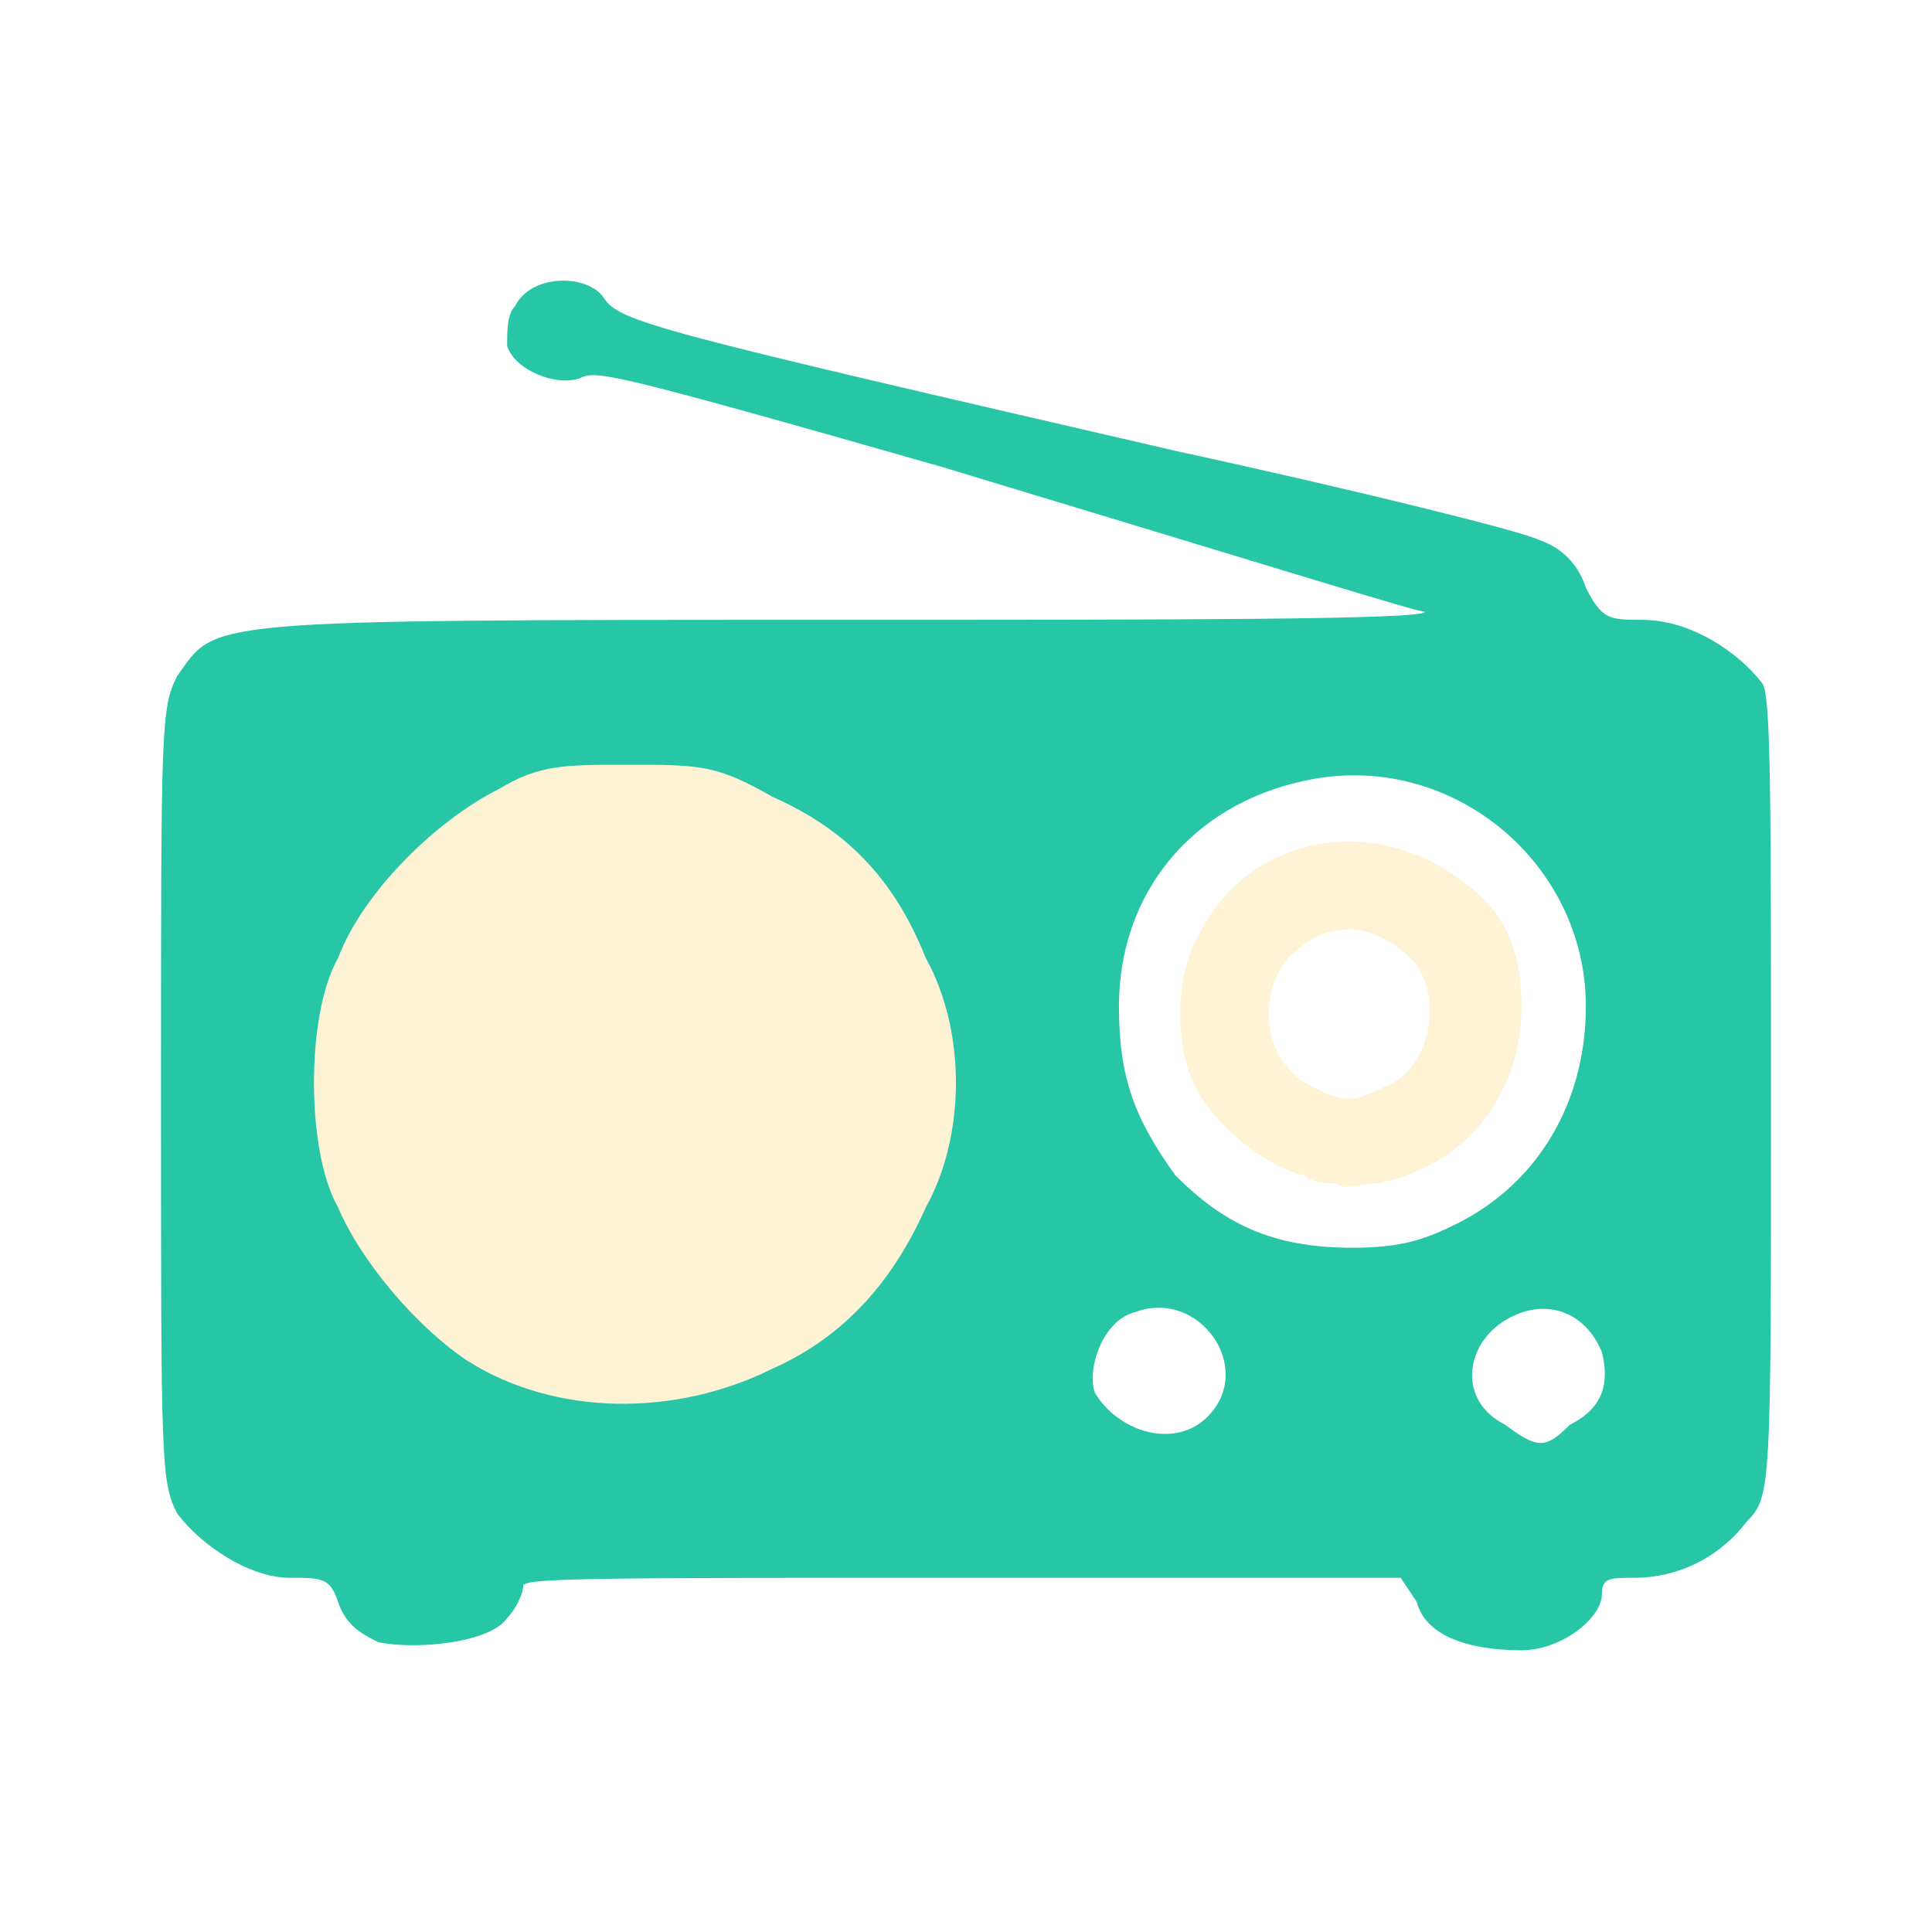
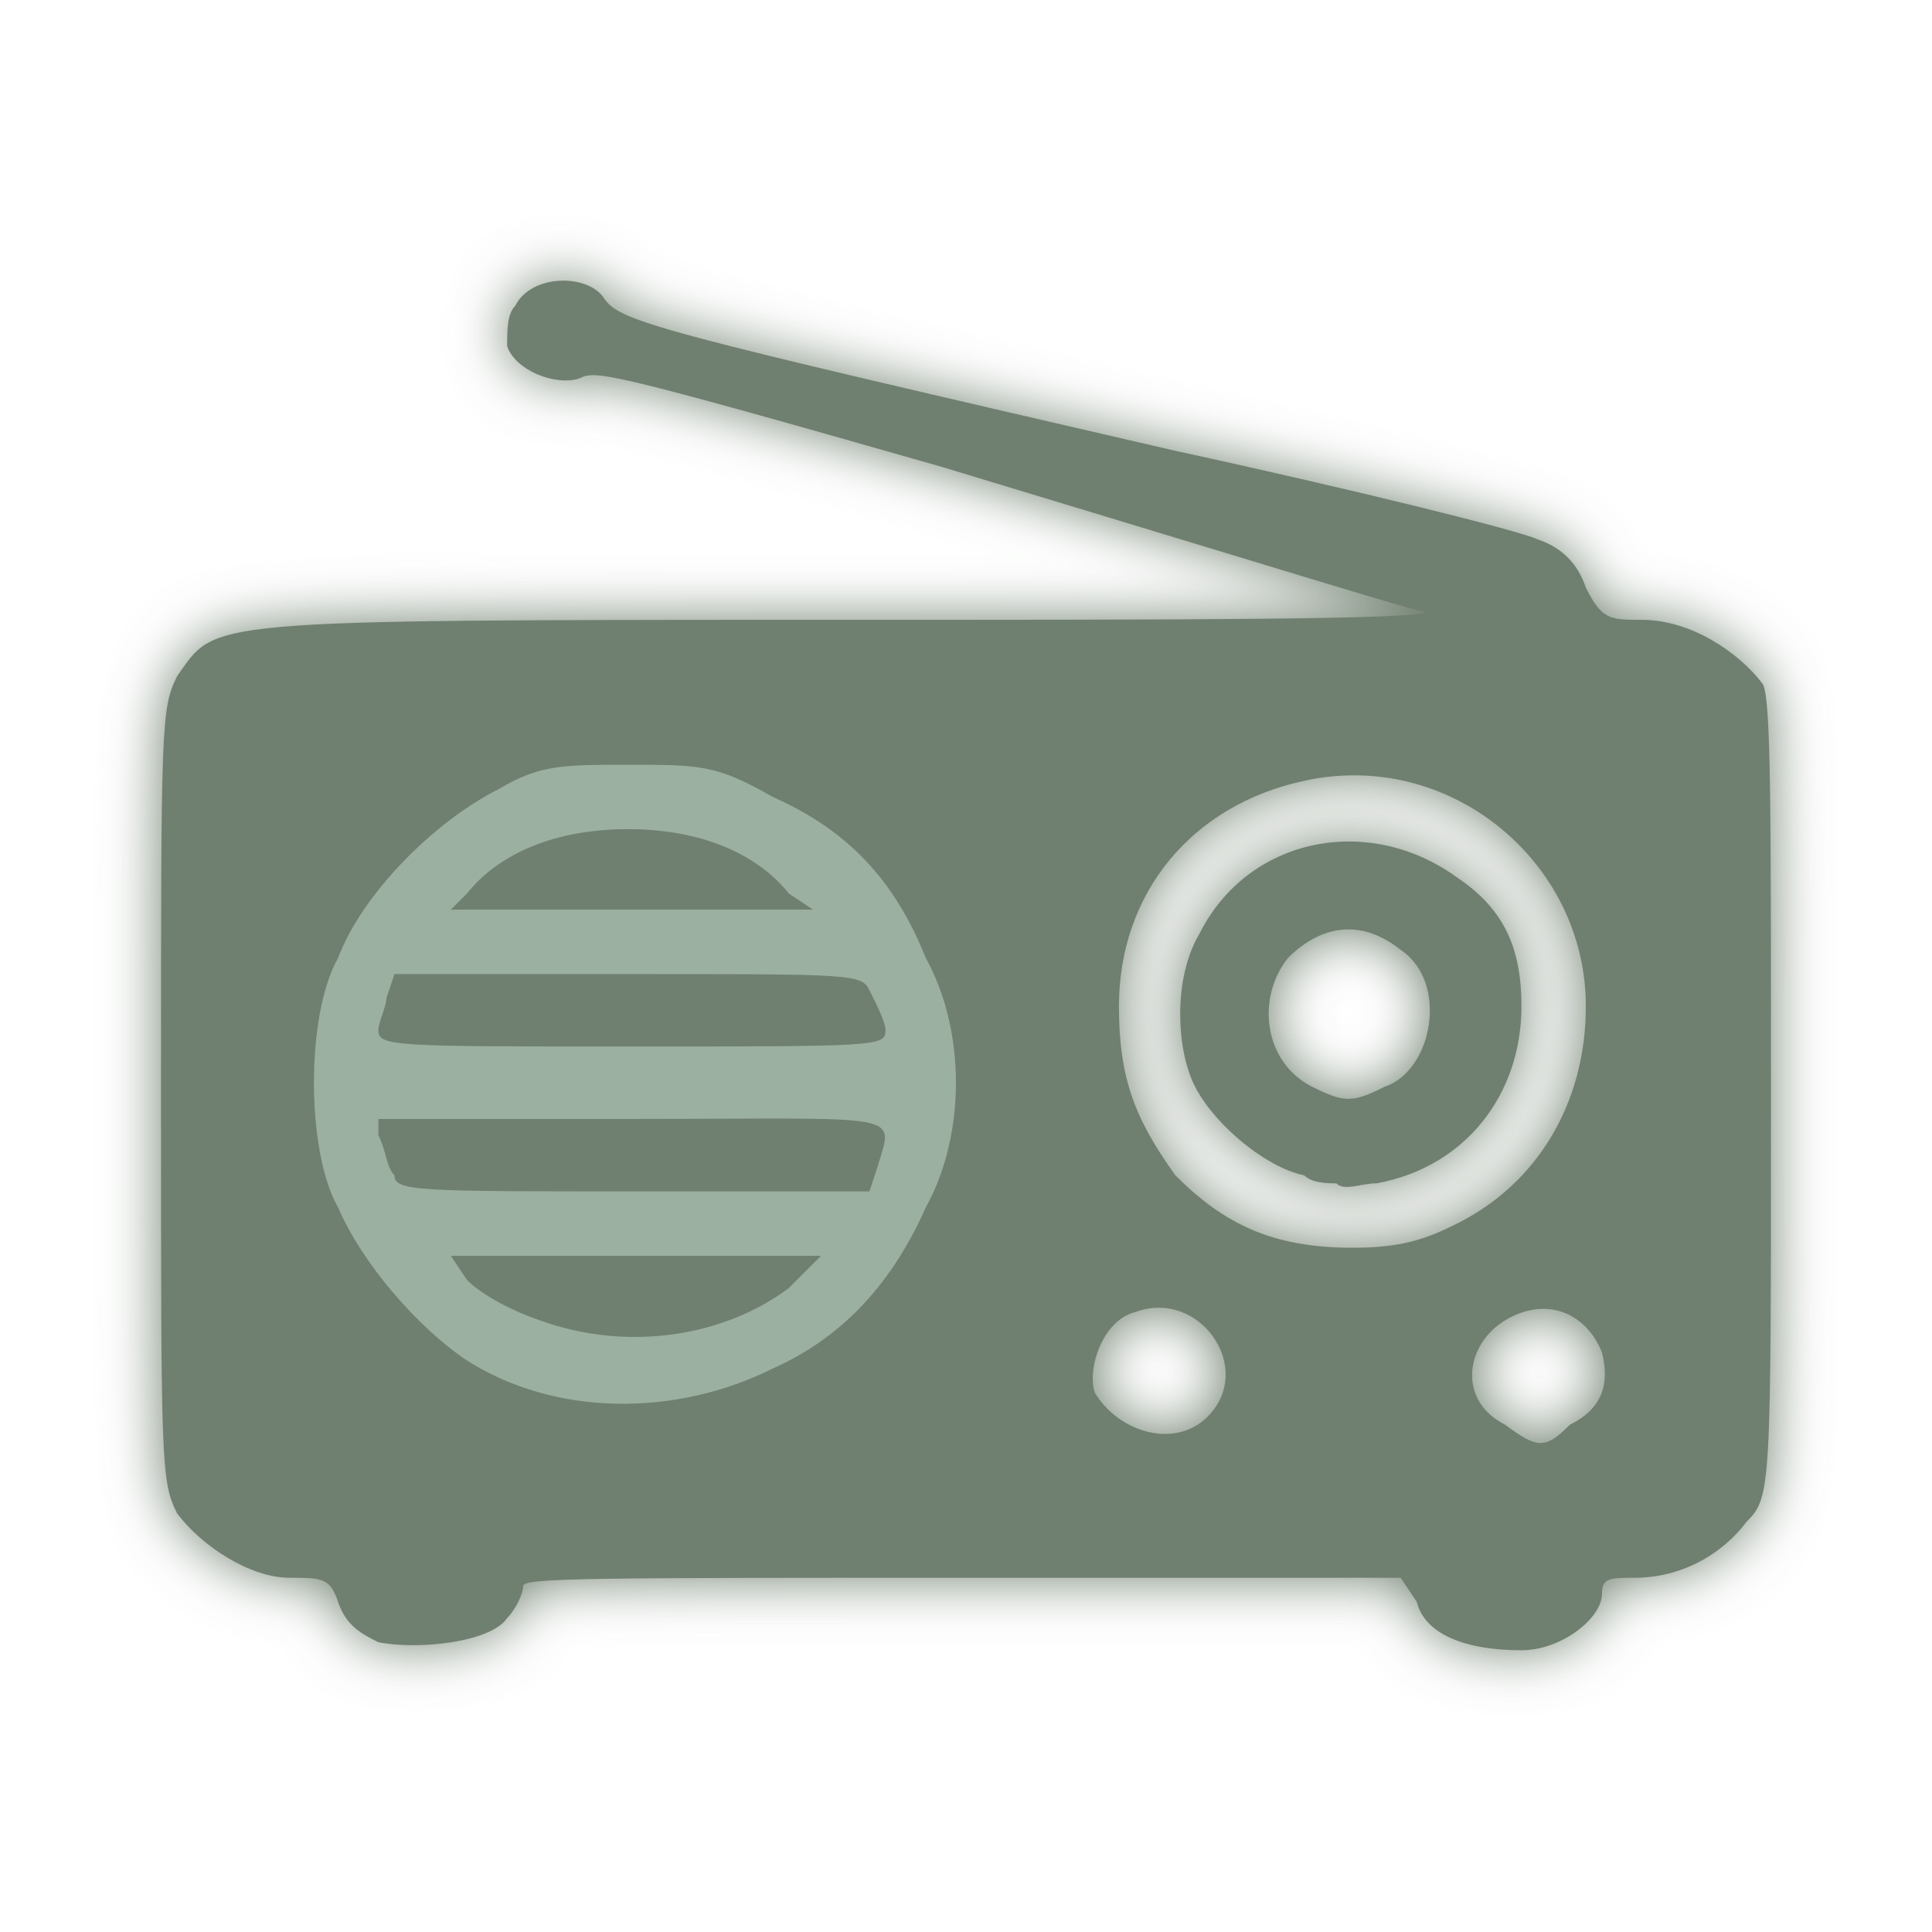
<svg xmlns="http://www.w3.org/2000/svg" viewBox="0 0 24 24">
-   <path fill="#FFF3D6" fill-rule="evenodd" d="M6.7 17.5C6 17.3 5.5 17 4.8 16.2C3.9 15.3 3.7 14.7 3.7 13.5C3.7 12.2 3.9 11.6 4.9 10.6C5.8 9.6 6.6 9.3 7.8 9.3C8.7 9.3 8.9 9.3 9.6 9.6C10.5 10.1 11.3 10.9 11.8 11.9C12.2 12.8 12.2 14.1 11.7 15C11 16.6 9.6 17.6 8 17.7C7.5 17.7 7 17.6 6.7 17.5ZM9.2 16.1L9.6 15.9L8.7 15.9C8.2 15.8 7.4 15.8 6.9 15.9L6 15.9L6.7 16.2C7.4 16.5 8.4 16.5 9.2 16.1ZM10.7 14.3C10.7 14.1 10.5 14.1 7.9 14.1C5.1 14.1 5 14.1 5 14.3C5 14.6 5.1 14.6 7.8 14.5C10.4 14.5 10.7 14.5 10.7 14.3ZM10.7 12.6C10.7 12.4 10.4 12.4 7.8 12.4C5.1 12.3 5 12.3 5 12.6C5 12.8 5.1 12.8 7.9 12.8C10.5 12.8 10.7 12.8 10.7 12.6ZM9.2 10.8C8.5 10.5 7.1 10.5 6.5 10.8L6 11.1L7.8 11.1L9.6 11.1L9.2 10.8Z" />
-   <path fill="#26C6A6" fill-rule="evenodd" d="M4.7 20.4C4.5 20.3 4.3 20.2 4.2 19.9C4.1 19.6 4 19.6 3.6 19.6C3.1 19.6 2.5 19.2 2.2 18.8C2 18.4 2 18.2 2 13.6C2 9 2 8.8 2.2 8.4C2.7 7.7 2.4 7.7 10.4 7.7C14.5 7.7 17.7 7.7 17.7 7.6C17.6 7.6 16 7.1 11.7 5.8C7.5 4.6 7.4 4.6 7.2 4.7C6.9 4.8 6.4 4.6 6.3 4.3C6.3 4.1 6.3 3.9 6.4 3.8C6.6 3.4 7.3 3.4 7.5 3.7C7.7 4 8.1 4.1 14.6 5.6C16.9 6.1 18.9 6.6 19.1 6.7C19.4 6.8 19.6 7 19.7 7.3C19.9 7.7 20 7.7 20.4 7.7C21 7.7 21.6 8.1 21.9 8.5C22 8.7 22 10 22 13.7C22 18.5 22 18.6 21.7 18.9C21.4 19.3 20.9 19.6 20.3 19.6C20 19.6 19.9 19.6 19.9 19.8C19.9 20.1 19.4 20.5 18.9 20.5C18.2 20.5 17.7 20.3 17.6 19.9L17.4 19.6L12 19.6C7.4 19.6 6.5 19.6 6.5 19.7C6.5 19.8 6.4 20 6.3 20.1C6.1 20.4 5.2 20.5 4.7 20.4ZM19.5 17.7C19.9 17.5 20 17.2 19.9 16.8C19.7 16.3 19.2 16.1 18.7 16.4C18.2 16.7 18.1 17.4 18.7 17.7C19.1 18 19.2 18 19.5 17.7ZM15 17.6C15.6 17 14.9 16 14.1 16.3C13.7 16.4 13.5 17 13.6 17.3C13.9 17.8 14.6 18 15 17.6ZM9.6 17C10.5 16.6 11.1 15.9 11.5 15C12 14.1 12 12.8 11.5 11.9C11.1 10.9 10.5 10.3 9.6 9.9C8.9 9.5 8.7 9.5 7.8 9.5C7 9.5 6.7 9.5 6.2 9.8C5.4 10.2 4.5 11.1 4.2 11.9C3.8 12.6 3.8 14.3 4.2 15C4.5 15.7 5.2 16.5 5.8 16.9C6.9 17.6 8.4 17.6 9.6 17ZM18.1 15.2C19.1 14.7 19.7 13.7 19.7 12.5C19.7 10.7 18 9.3 16.2 9.7C14.8 10 13.9 11.1 13.9 12.5C13.9 13.4 14.1 13.9 14.6 14.6C15.2 15.2 15.8 15.5 16.8 15.5C17.4 15.5 17.7 15.4 18.1 15.2Z" />
-   <path fill="#FFF3D6" fill-rule="evenodd" d="M6.7 16.4C6.4 16.3 6 16.1 5.8 15.9L5.6 15.6L7.9 15.6L10.2 15.6L9.8 16C9 16.6 7.8 16.8 6.7 16.4ZM4.9 14.6C4.8 14.5 4.8 14.3 4.7 14.1L4.7 13.9L7.8 13.9C11.3 13.9 11.1 13.8 10.9 14.5L10.8 14.8L7.9 14.8C5.2 14.8 4.9 14.8 4.9 14.6ZM16.6 14.7C16.5 14.7 16.3 14.7 16.2 14.6C15.7 14.5 15 13.9 14.8 13.4C14.6 12.9 14.6 12.1 14.9 11.6C15.5 10.4 17 10.1 18.1 10.9C18.7 11.3 18.9 11.8 18.9 12.5C18.9 13.6 18.2 14.5 17.1 14.7C16.9 14.7 16.7 14.8 16.6 14.7ZM17.2 13.5C17.8 13.3 18 12.2 17.4 11.8C16.9 11.4 16.4 11.5 16 11.9C15.6 12.4 15.7 13.2 16.3 13.5C16.7 13.7 16.8 13.7 17.2 13.5ZM4.7 12.8C4.7 12.7 4.8 12.5 4.8 12.4L4.9 12.1L7.8 12.1C10.6 12.1 10.7 12.1 10.8 12.3C10.9 12.5 11 12.7 11 12.8C11 13 10.9 13 7.8 13C4.9 13 4.7 13 4.7 12.8ZM5.8 11.1C6.2 10.6 6.9 10.3 7.8 10.3C8.7 10.3 9.4 10.6 9.8 11.1L10.1 11.3L7.8 11.3L5.6 11.3L5.8 11.1Z" />
+   <defs>
+     <filter id="softedge" x="-20%" y="-20%" width="140%" height="140%">
+       <feGaussianBlur in="SourceGraphic" stdDeviation="0.35" result="blurred" />
+       <feMerge>
+         <feMergeNode in="blurred" />
+         <feMergeNode in="SourceGraphic" />
+       </feMerge>
+     </filter>
+   </defs>
+   <g filter="url(#softedge)">
+     <path fill="#9BB0A0" fill-rule="evenodd" d="M6.7 17.5C6 17.3 5.5 17 4.8 16.2C3.9 15.3 3.7 14.7 3.7 13.5C3.7 12.2 3.9 11.6 4.9 10.6C5.8 9.6 6.6 9.3 7.8 9.3C8.7 9.3 8.9 9.3 9.6 9.6C10.5 10.1 11.3 10.9 11.8 11.9C12.2 12.8 12.2 14.1 11.7 15C11 16.6 9.6 17.6 8 17.7C7.5 17.7 7 17.6 6.7 17.5ZM9.2 16.1L9.6 15.9L8.7 15.9C8.2 15.8 7.4 15.8 6.9 15.9L6 15.9L6.7 16.2C7.4 16.5 8.4 16.5 9.2 16.1ZM10.7 14.3C10.7 14.1 10.5 14.1 7.9 14.1C5.1 14.1 5 14.1 5 14.3C5 14.6 5.1 14.6 7.8 14.5C10.4 14.5 10.7 14.5 10.7 14.3ZM10.7 12.6C10.7 12.4 10.4 12.4 7.8 12.4C5.1 12.3 5 12.3 5 12.6C5 12.8 5.1 12.8 7.9 12.8C10.5 12.8 10.7 12.8 10.7 12.6ZM9.2 10.8C8.5 10.5 7.1 10.5 6.5 10.8L6 11.1L7.8 11.1L9.6 11.1L9.2 10.8Z" />
+     <path fill="#708070" fill-rule="evenodd" d="M4.7 20.4C4.5 20.3 4.3 20.2 4.2 19.9C4.1 19.6 4 19.6 3.6 19.6C3.1 19.6 2.5 19.2 2.2 18.8C2 18.4 2 18.2 2 13.6C2 9 2 8.8 2.2 8.4C2.7 7.7 2.4 7.7 10.4 7.7C14.5 7.7 17.7 7.7 17.7 7.6C17.6 7.6 16 7.1 11.7 5.8C7.5 4.6 7.4 4.6 7.2 4.7C6.9 4.8 6.4 4.6 6.3 4.3C6.3 4.1 6.3 3.9 6.4 3.8C6.6 3.4 7.3 3.4 7.5 3.7C7.7 4 8.1 4.1 14.6 5.6C16.9 6.1 18.9 6.6 19.1 6.7C19.4 6.8 19.6 7 19.7 7.3C19.9 7.7 20 7.7 20.4 7.7C21 7.7 21.6 8.1 21.9 8.5C22 8.7 22 10 22 13.7C22 18.5 22 18.6 21.7 18.9C21.4 19.3 20.9 19.6 20.3 19.6C20 19.6 19.9 19.6 19.9 19.8C19.9 20.1 19.4 20.5 18.9 20.5C18.2 20.5 17.7 20.3 17.6 19.9L17.4 19.6L12 19.6C7.4 19.6 6.5 19.6 6.5 19.7C6.5 19.8 6.4 20 6.3 20.1C6.1 20.4 5.2 20.5 4.7 20.4ZM19.5 17.7C19.9 17.5 20 17.2 19.9 16.8C19.7 16.3 19.2 16.1 18.7 16.4C18.2 16.7 18.1 17.4 18.7 17.7C19.1 18 19.2 18 19.5 17.7ZM15 17.6C15.6 17 14.9 16 14.1 16.3C13.7 16.4 13.5 17 13.6 17.3C13.9 17.8 14.6 18 15 17.6ZM9.6 17C10.5 16.6 11.1 15.9 11.5 15C12 14.1 12 12.8 11.5 11.9C11.1 10.9 10.5 10.3 9.6 9.9C8.9 9.5 8.7 9.5 7.8 9.5C7 9.5 6.7 9.5 6.2 9.8C5.4 10.2 4.5 11.1 4.2 11.9C3.8 12.6 3.8 14.3 4.2 15C4.5 15.7 5.2 16.5 5.8 16.9C6.9 17.6 8.4 17.6 9.6 17ZM18.1 15.2C19.1 14.7 19.7 13.7 19.7 12.5C19.7 10.7 18 9.3 16.2 9.7C14.8 10 13.9 11.1 13.9 12.5C13.9 13.4 14.1 13.9 14.6 14.6C15.2 15.2 15.8 15.5 16.8 15.5C17.4 15.5 17.7 15.4 18.1 15.2Z" />
+     <path fill="#708070" fill-rule="evenodd" d="M6.7 16.4C6.4 16.3 6 16.1 5.8 15.9L5.6 15.6L7.9 15.6L10.2 15.6L9.8 16C9 16.6 7.8 16.8 6.7 16.4ZM4.9 14.6C4.8 14.5 4.8 14.3 4.7 14.1L4.7 13.9L7.8 13.9C11.3 13.9 11.1 13.8 10.9 14.5L10.8 14.8L7.9 14.8C5.2 14.8 4.9 14.8 4.9 14.6ZM16.6 14.7C16.5 14.7 16.3 14.7 16.2 14.6C15.7 14.5 15 13.9 14.8 13.4C14.6 12.9 14.6 12.1 14.9 11.6C15.5 10.4 17 10.1 18.1 10.9C18.7 11.3 18.9 11.8 18.9 12.5C18.9 13.6 18.2 14.5 17.1 14.7C16.9 14.7 16.7 14.8 16.6 14.7ZM17.2 13.5C17.8 13.3 18 12.2 17.4 11.8C16.9 11.4 16.4 11.5 16 11.9C15.6 12.4 15.7 13.2 16.3 13.5C16.7 13.7 16.8 13.7 17.2 13.5ZM4.7 12.8C4.7 12.7 4.8 12.5 4.8 12.4L4.9 12.1L7.8 12.1C10.6 12.1 10.7 12.1 10.8 12.3C10.9 12.5 11 12.7 11 12.8C11 13 10.9 13 7.8 13C4.9 13 4.7 13 4.7 12.8ZM5.8 11.1C6.2 10.6 6.9 10.3 7.8 10.3C8.7 10.3 9.4 10.6 9.8 11.1L10.1 11.3L7.8 11.3L5.6 11.3L5.8 11.1Z" />
+   </g>
</svg>
